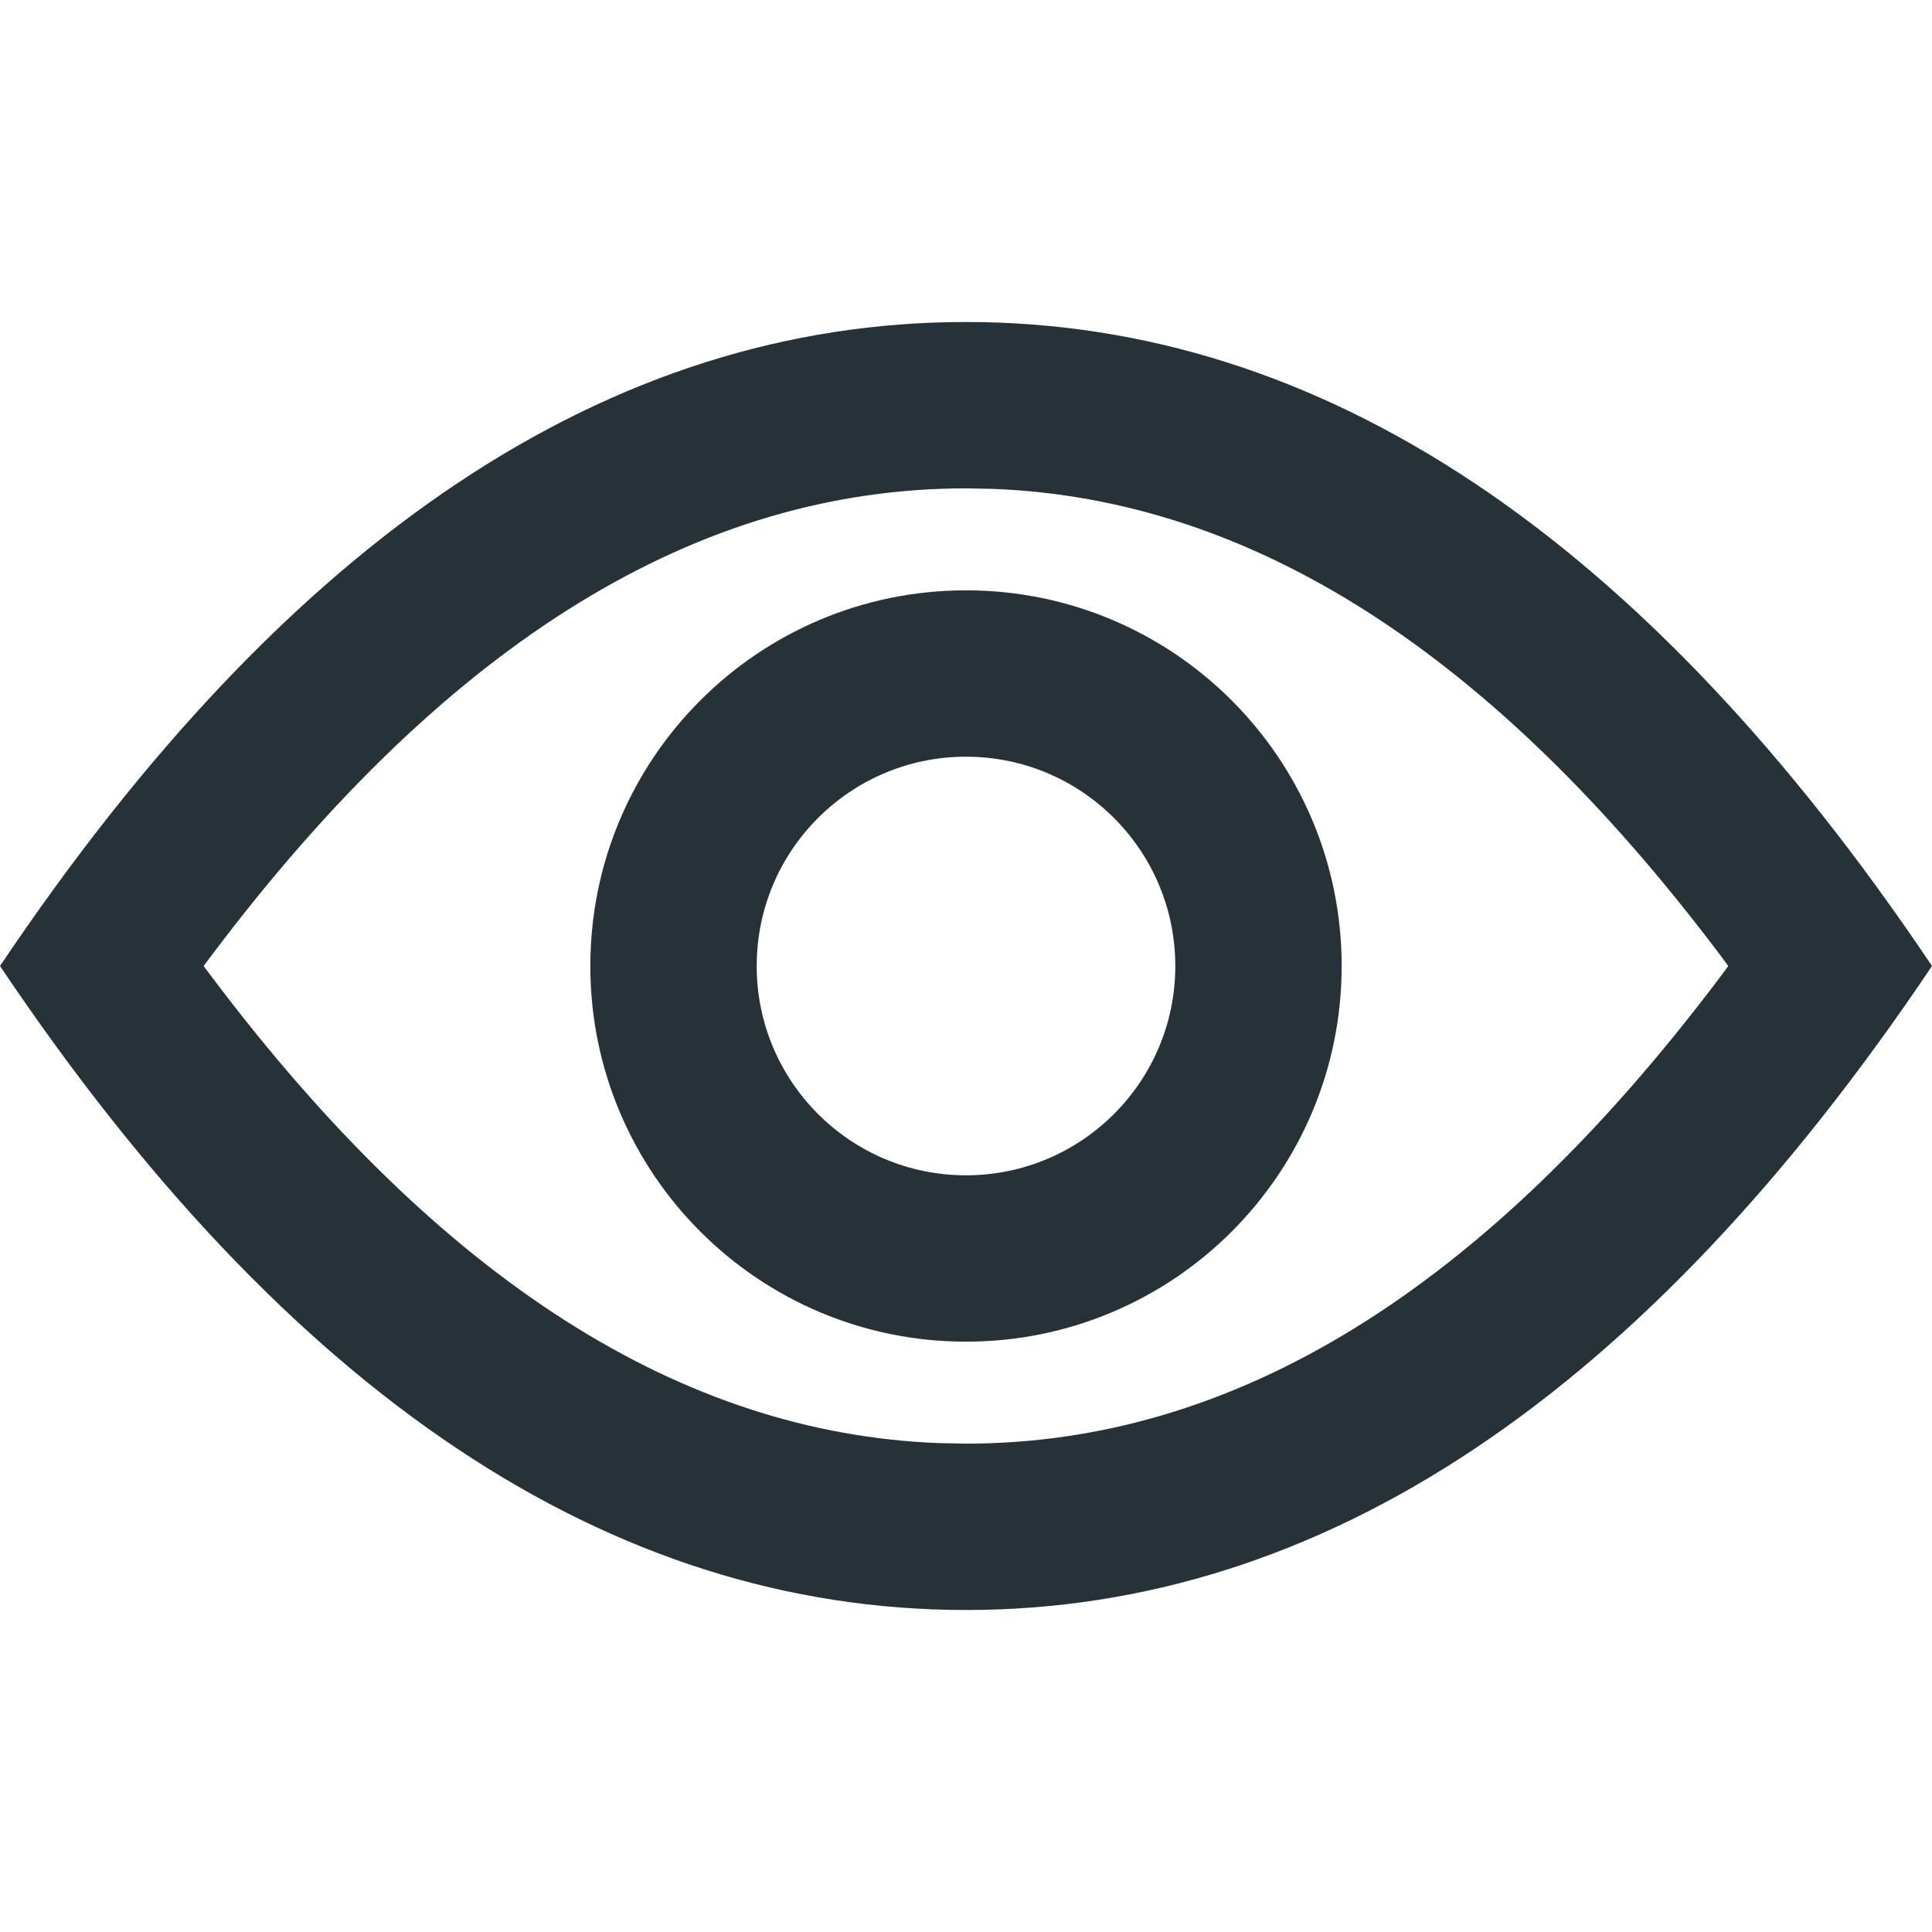
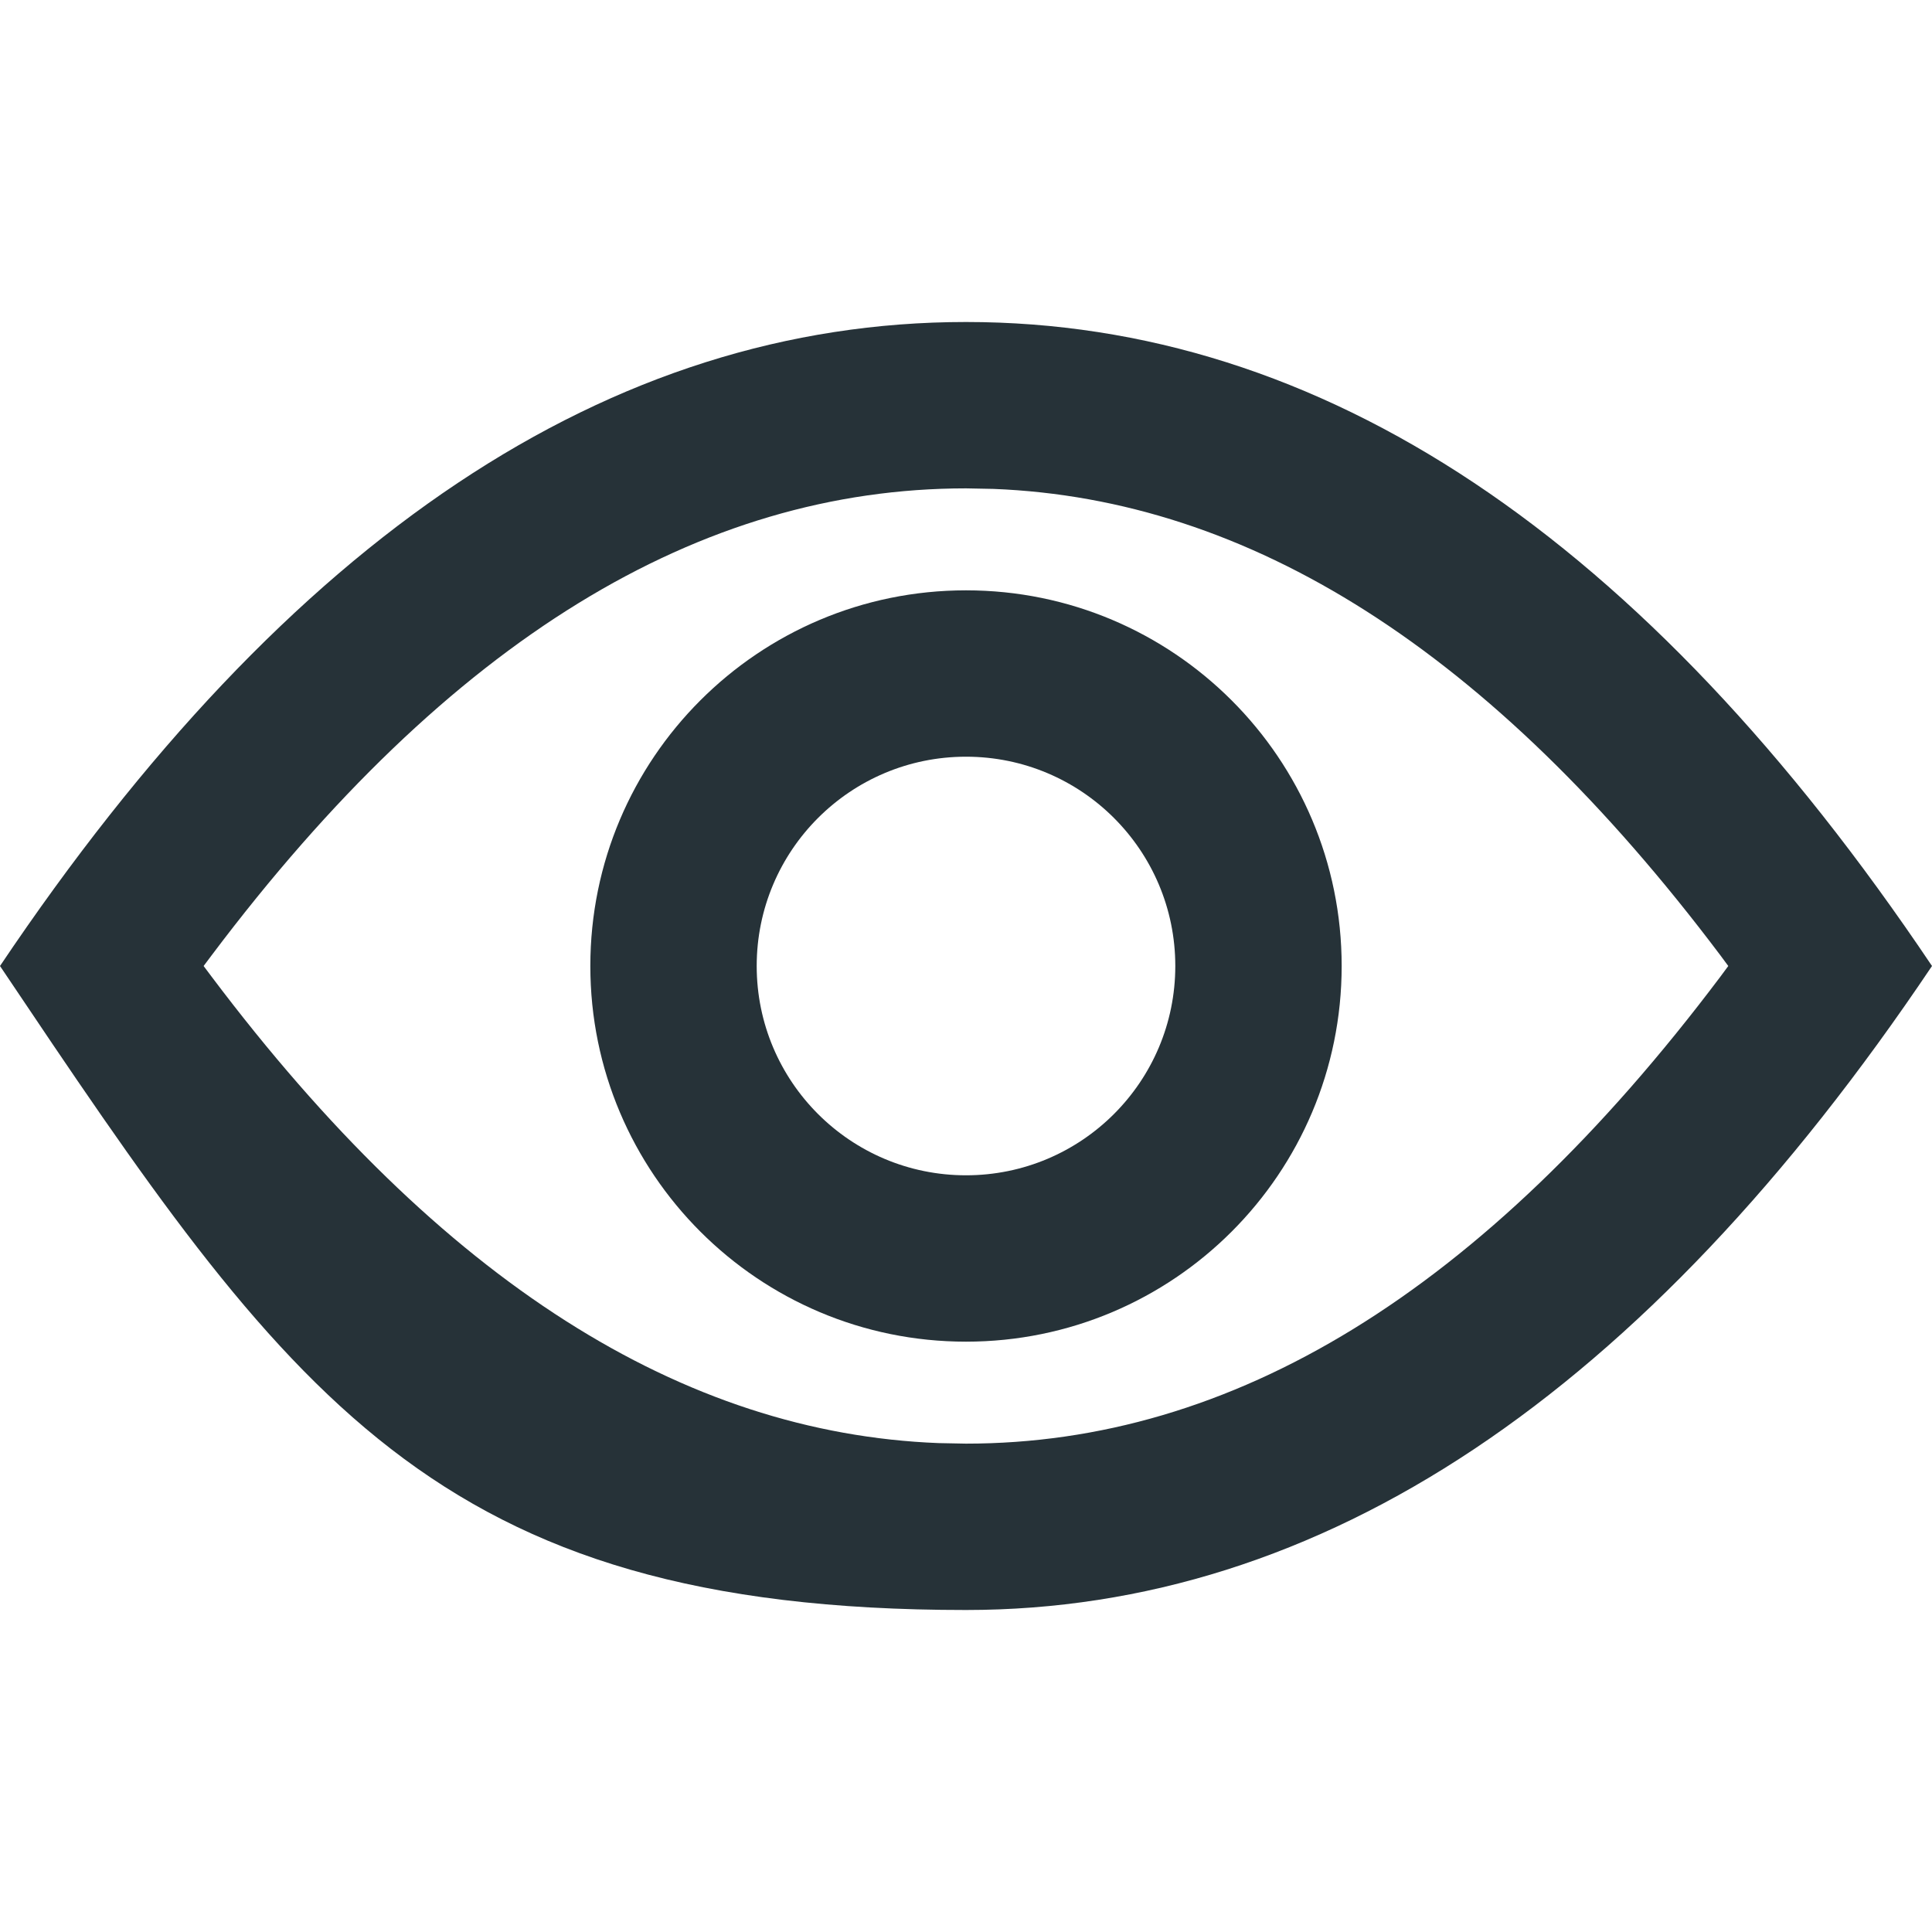
<svg xmlns="http://www.w3.org/2000/svg" width="18" height="18">
  <g fill="none" fill-rule="evenodd">
-     <path fill="#263238" fill-rule="nonzero" d="M9 3c3.314 0 6.314 2 9 6-2.686 4-5.686 6-9 6s-6.314-2-9-6c2.686-4 5.686-6 9-6zm0 1.55c-2.475 0-4.809 1.401-7.028 4.35l-.075.1.075.1c2.143 2.847 4.392 4.252 6.772 4.345L9 13.45c2.475 0 4.809-1.401 7.028-4.35l.074-.1-.074-.1c-2.143-2.847-4.392-4.252-6.772-4.345L9 4.55z" />
-     <path fill="#263238" fill-rule="nonzero" d="M9 5.5a3.5 3.5 0 1 1 0 7 3.5 3.5 0 0 1 0-7zm0 1.55a1.95 1.95 0 1 0 0 3.9 1.95 1.95 0 0 0 0-3.9z" />
+     <path fill="#263238" fill-rule="nonzero" d="M9 3q4.971 0 9 6-4.029 6-9 6c-4.971 0-6.314-2-9-6q4.029-6 9-6m0 1.55c-2.475 0-4.809 1.401-7.028 4.35l-.075.1.075.1c2.143 2.847 4.392 4.252 6.772 4.345L9 13.45c2.475 0 4.809-1.401 7.028-4.35l.074-.1-.074-.1c-2.143-2.847-4.392-4.252-6.772-4.345z" />
+     <path fill="#263238" fill-rule="nonzero" d="M9 5.5a3.5 3.5 0 1 1 0 7 3.5 3.5 0 0 1 0-7m0 1.55a1.95 1.95 0 1 0 0 3.9 1.95 1.95 0 0 0 0-3.9" />
    <path d="M0 0h18v18H0z" />
  </g>
</svg>
